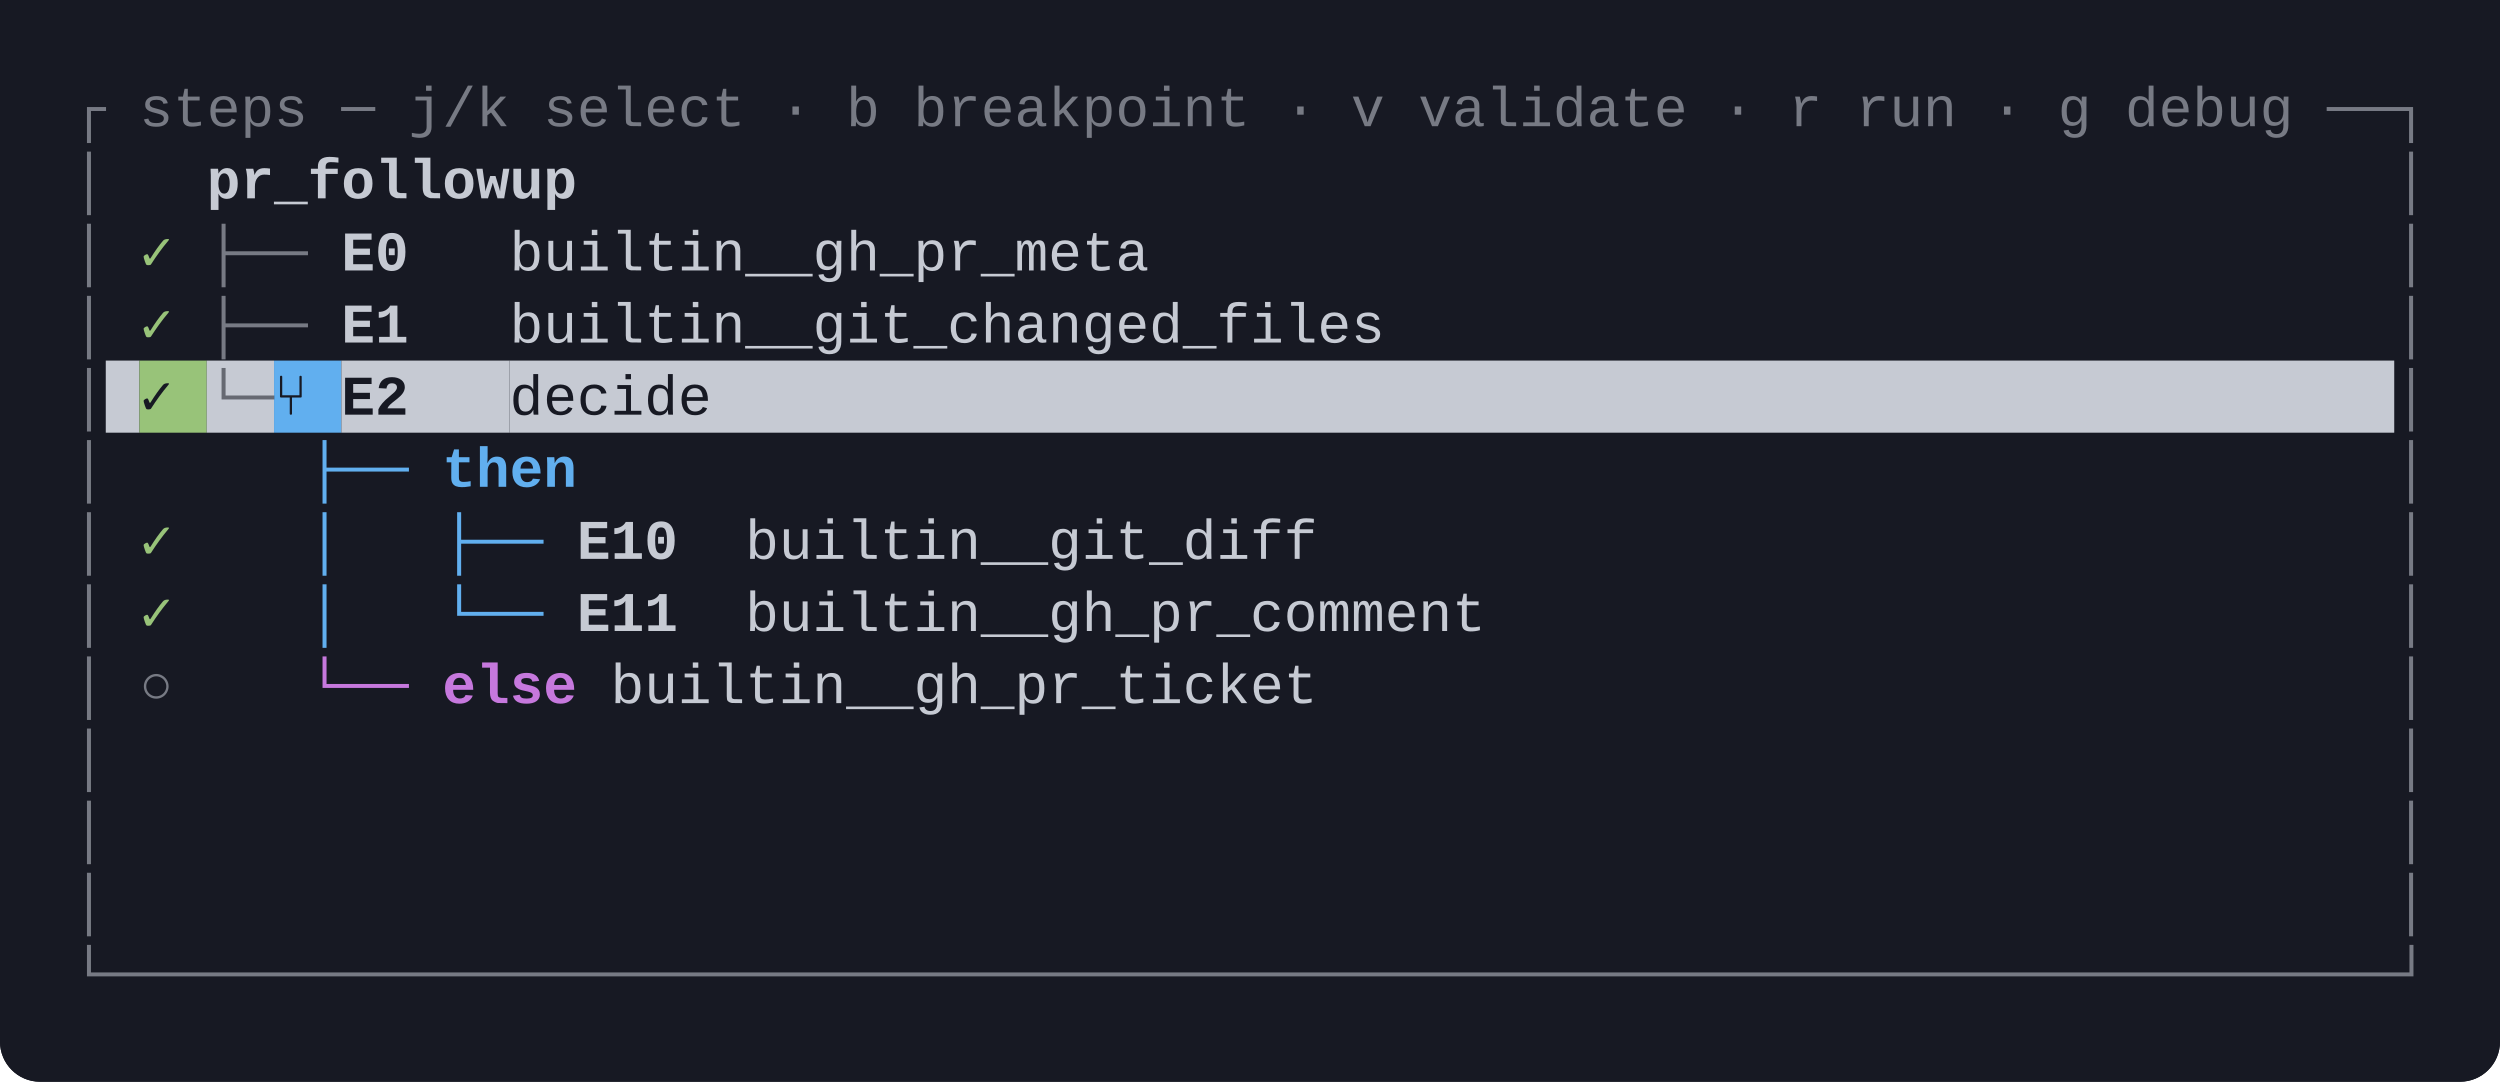
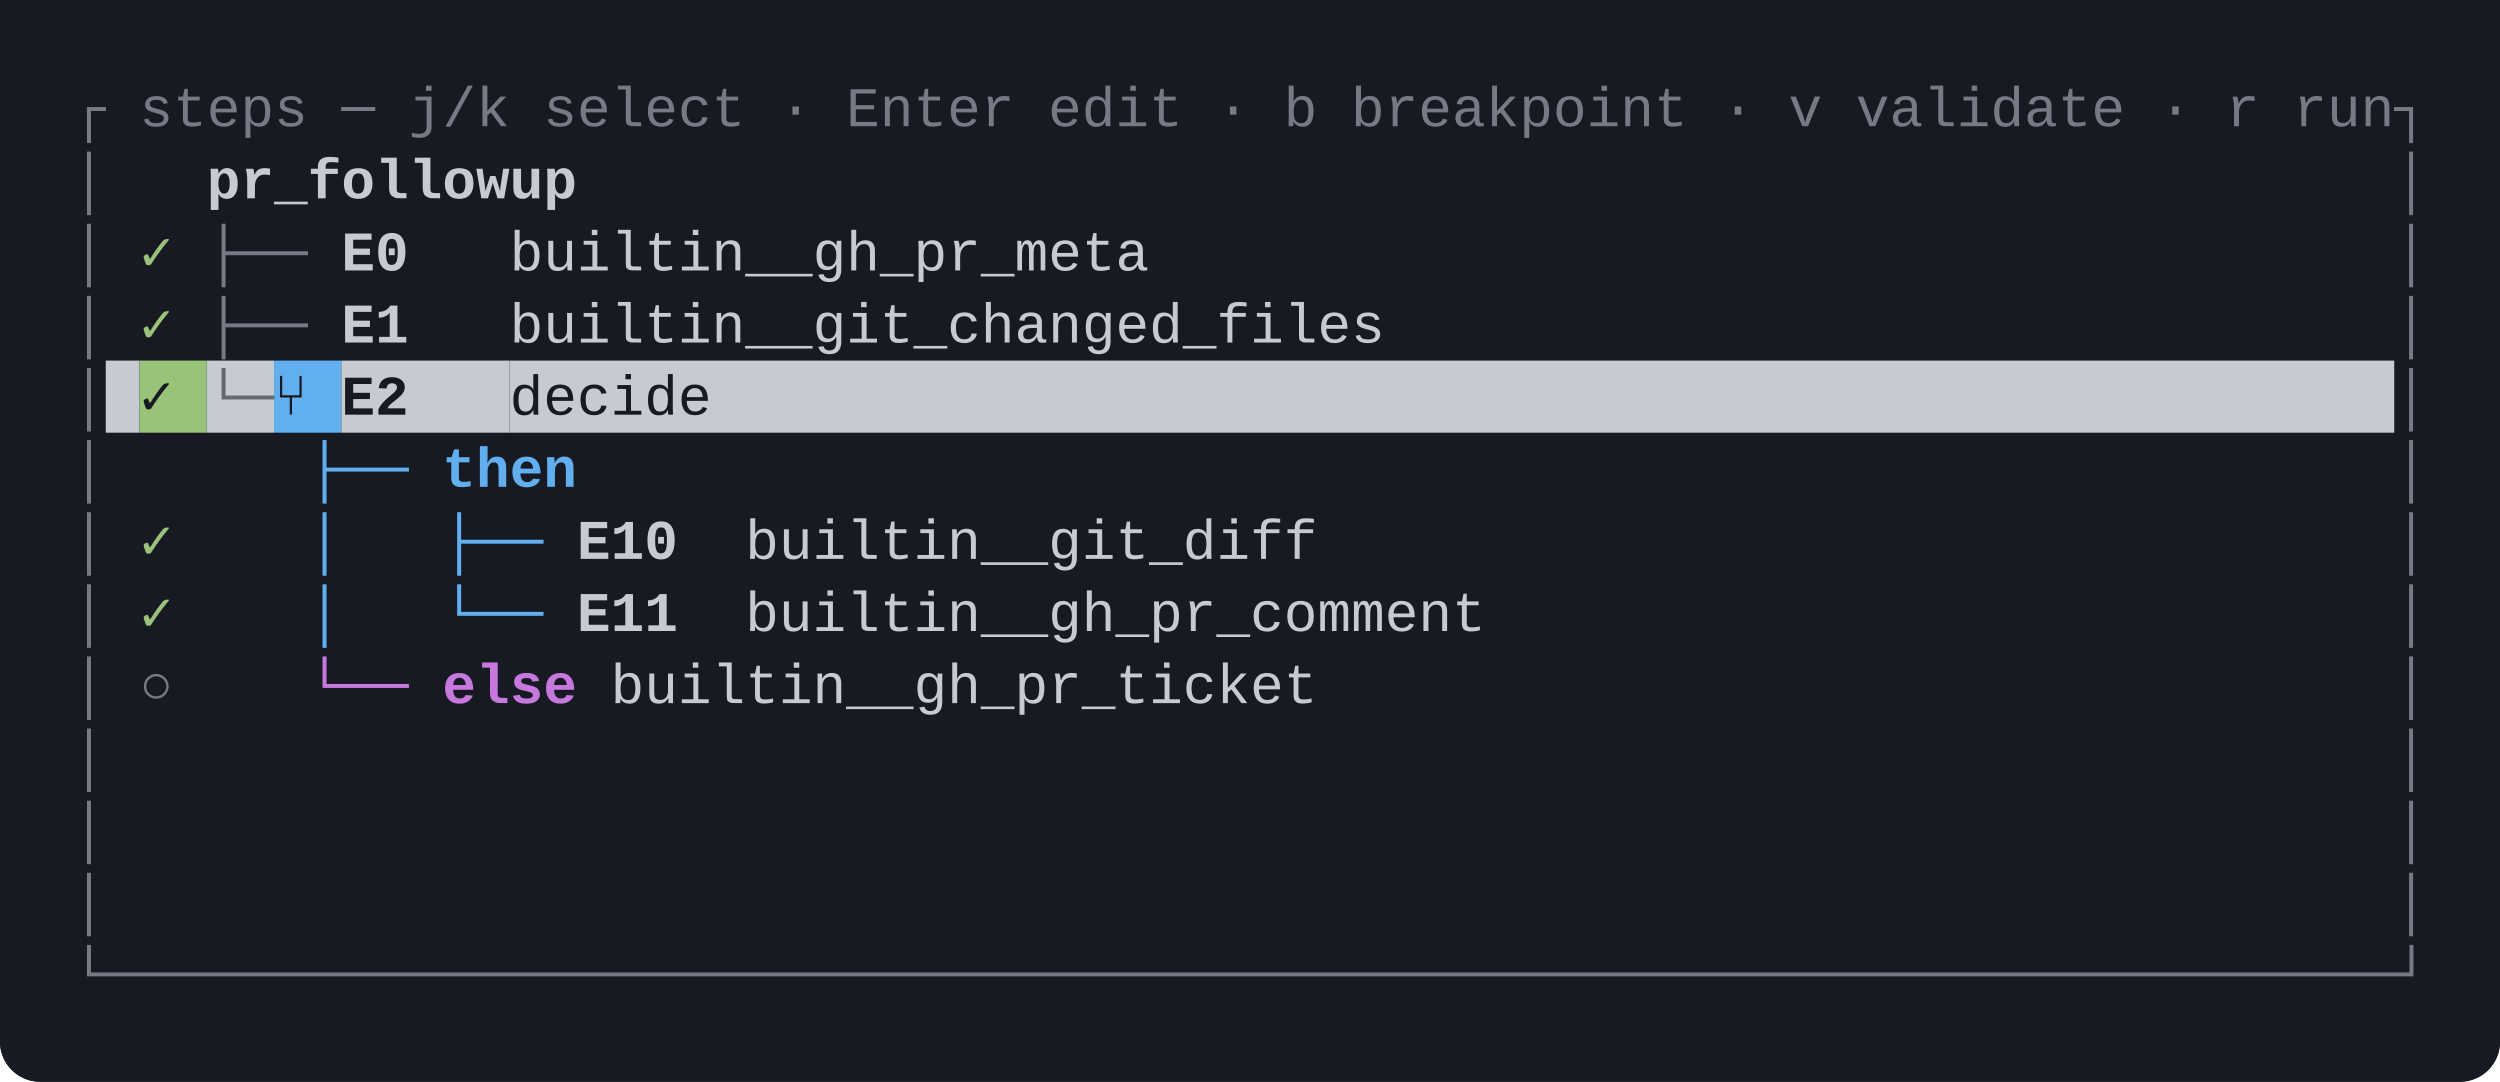
<svg xmlns="http://www.w3.org/2000/svg" width="624" height="270" viewBox="0 0 624 270" xml:space="preserve" font-family="ui-monospace, SFMono-Regular, Menlo, Consolas, 'Liberation Mono', monospace" font-size="14px">
  <rect width="624" height="270" rx="10" fill="#11131b" />
  <rect y="0" width="624" height="260" fill="#171923" />
  <rect y="250" width="624" height="20" rx="10" fill="#171923" />
  <rect x="26.4" y="90.0" width="8.4" height="18" fill="#c6cad3" />
  <rect x="34.8" y="90.0" width="16.8" height="18" fill="#98c379" />
  <rect x="51.6" y="90.0" width="16.8" height="18" fill="#c6cad3" />
  <rect x="68.4" y="90.0" width="16.8" height="18" fill="#61afef" />
  <rect x="85.2" y="90.0" width="42.0" height="18" fill="#c6cad3" />
  <rect x="127.2" y="90.0" width="470.4" height="18" fill="#c6cad3" />
  <text x="18.0" y="31.5" textLength="8.4" lengthAdjust="spacingAndGlyphs" fill="#c6cad3" opacity="0.55">┌</text>
  <text x="34.8" y="31.5" textLength="42.0" lengthAdjust="spacingAndGlyphs" fill="#c6cad3" opacity="0.55">steps</text>
  <text x="85.2" y="31.5" textLength="8.4" lengthAdjust="spacingAndGlyphs" fill="#c6cad3" opacity="0.55">─</text>
  <text x="102.0" y="31.5" textLength="25.2" lengthAdjust="spacingAndGlyphs" fill="#c6cad3" opacity="0.55">j/k</text>
  <text x="135.6" y="31.5" textLength="50.4" lengthAdjust="spacingAndGlyphs" fill="#c6cad3" opacity="0.55">select</text>
  <text x="194.4" y="31.5" textLength="8.4" lengthAdjust="spacingAndGlyphs" fill="#c6cad3" opacity="0.55">·</text>
-   <text x="211.2" y="31.5" textLength="8.4" lengthAdjust="spacingAndGlyphs" fill="#c6cad3" opacity="0.55">b</text>
-   <text x="228.0" y="31.5" textLength="84.0" lengthAdjust="spacingAndGlyphs" fill="#c6cad3" opacity="0.55">breakpoint</text>
-   <text x="320.4" y="31.5" textLength="8.4" lengthAdjust="spacingAndGlyphs" fill="#c6cad3" opacity="0.55">·</text>
-   <text x="337.2" y="31.5" textLength="8.4" lengthAdjust="spacingAndGlyphs" fill="#c6cad3" opacity="0.55">v</text>
-   <text x="354.0" y="31.5" textLength="67.2" lengthAdjust="spacingAndGlyphs" fill="#c6cad3" opacity="0.55">validate</text>
+   <text x="211.2" y="31.5" textLength="42.0" lengthAdjust="spacingAndGlyphs" fill="#c6cad3" opacity="0.55">Enter</text>
+   <text x="261.6" y="31.5" textLength="33.6" lengthAdjust="spacingAndGlyphs" fill="#c6cad3" opacity="0.55">edit</text>
+   <text x="303.6" y="31.5" textLength="8.4" lengthAdjust="spacingAndGlyphs" fill="#c6cad3" opacity="0.55">·</text>
+   <text x="320.4" y="31.5" textLength="8.4" lengthAdjust="spacingAndGlyphs" fill="#c6cad3" opacity="0.55">b</text>
+   <text x="337.2" y="31.5" textLength="84.0" lengthAdjust="spacingAndGlyphs" fill="#c6cad3" opacity="0.55">breakpoint</text>
  <text x="429.6" y="31.5" textLength="8.4" lengthAdjust="spacingAndGlyphs" fill="#c6cad3" opacity="0.55">·</text>
-   <text x="446.4" y="31.5" textLength="8.4" lengthAdjust="spacingAndGlyphs" fill="#c6cad3" opacity="0.55">r</text>
-   <text x="463.2" y="31.5" textLength="25.2" lengthAdjust="spacingAndGlyphs" fill="#c6cad3" opacity="0.55">run</text>
-   <text x="496.8" y="31.5" textLength="8.4" lengthAdjust="spacingAndGlyphs" fill="#c6cad3" opacity="0.55">·</text>
-   <text x="513.6" y="31.5" textLength="8.4" lengthAdjust="spacingAndGlyphs" fill="#c6cad3" opacity="0.55">g</text>
-   <text x="530.4" y="31.5" textLength="42.0" lengthAdjust="spacingAndGlyphs" fill="#c6cad3" opacity="0.55">debug</text>
-   <text x="580.8" y="31.5" textLength="25.2" lengthAdjust="spacingAndGlyphs" fill="#c6cad3" opacity="0.55">──┐</text>
+   <text x="446.4" y="31.5" textLength="8.4" lengthAdjust="spacingAndGlyphs" fill="#c6cad3" opacity="0.55">v</text>
+   <text x="463.2" y="31.5" textLength="67.2" lengthAdjust="spacingAndGlyphs" fill="#c6cad3" opacity="0.55">validate</text>
+   <text x="538.8" y="31.5" textLength="8.4" lengthAdjust="spacingAndGlyphs" fill="#c6cad3" opacity="0.55">·</text>
+   <text x="555.6" y="31.5" textLength="8.4" lengthAdjust="spacingAndGlyphs" fill="#c6cad3" opacity="0.55">r</text>
+   <text x="572.4" y="31.5" textLength="33.6" lengthAdjust="spacingAndGlyphs" fill="#c6cad3" opacity="0.55">run┐</text>
  <text x="18.0" y="49.5" textLength="8.4" lengthAdjust="spacingAndGlyphs" fill="#c6cad3" opacity="0.55">│</text>
  <text x="51.6" y="49.5" textLength="92.4" lengthAdjust="spacingAndGlyphs" fill="#c6cad3" font-weight="600">pr_followup</text>
  <text x="597.6" y="49.5" textLength="8.4" lengthAdjust="spacingAndGlyphs" fill="#c6cad3" opacity="0.55">│</text>
  <text x="18.0" y="67.5" textLength="8.4" lengthAdjust="spacingAndGlyphs" fill="#c6cad3" opacity="0.55">│</text>
  <text x="34.8" y="67.5" textLength="8.4" lengthAdjust="spacingAndGlyphs" fill="#98c379">✓</text>
  <text x="51.6" y="67.5" textLength="25.2" lengthAdjust="spacingAndGlyphs" fill="#c6cad3" opacity="0.55">├──</text>
  <text x="85.2" y="67.5" textLength="16.8" lengthAdjust="spacingAndGlyphs" fill="#c6cad3" font-weight="600">E0</text>
  <text x="127.2" y="67.5" textLength="159.6" lengthAdjust="spacingAndGlyphs" fill="#c6cad3">builtin__gh_pr_meta</text>
  <text x="597.6" y="67.5" textLength="8.4" lengthAdjust="spacingAndGlyphs" fill="#c6cad3" opacity="0.55">│</text>
  <text x="18.0" y="85.5" textLength="8.4" lengthAdjust="spacingAndGlyphs" fill="#c6cad3" opacity="0.55">│</text>
  <text x="34.8" y="85.5" textLength="8.4" lengthAdjust="spacingAndGlyphs" fill="#98c379">✓</text>
  <text x="51.6" y="85.5" textLength="25.2" lengthAdjust="spacingAndGlyphs" fill="#c6cad3" opacity="0.55">├──</text>
  <text x="85.2" y="85.5" textLength="16.8" lengthAdjust="spacingAndGlyphs" fill="#c6cad3" font-weight="600">E1</text>
  <text x="127.2" y="85.5" textLength="218.4" lengthAdjust="spacingAndGlyphs" fill="#c6cad3">builtin__git_changed_files</text>
  <text x="597.6" y="85.5" textLength="8.4" lengthAdjust="spacingAndGlyphs" fill="#c6cad3" opacity="0.55">│</text>
  <text x="18.0" y="103.5" textLength="8.4" lengthAdjust="spacingAndGlyphs" fill="#c6cad3" opacity="0.55">│</text>
  <text x="34.8" y="103.5" textLength="8.4" lengthAdjust="spacingAndGlyphs" fill="#171923">✓</text>
  <text x="51.6" y="103.5" textLength="16.8" lengthAdjust="spacingAndGlyphs" fill="#171923" opacity="0.55">└─</text>
  <text x="68.4" y="103.5" textLength="8.4" lengthAdjust="spacingAndGlyphs" fill="#171923" font-weight="600">⑂</text>
  <text x="85.2" y="103.5" textLength="16.8" lengthAdjust="spacingAndGlyphs" fill="#171923" font-weight="600">E2</text>
  <text x="127.2" y="103.5" textLength="50.4" lengthAdjust="spacingAndGlyphs" fill="#171923">decide</text>
  <text x="597.6" y="103.5" textLength="8.4" lengthAdjust="spacingAndGlyphs" fill="#c6cad3" opacity="0.55">│</text>
  <text x="18.0" y="121.5" textLength="8.4" lengthAdjust="spacingAndGlyphs" fill="#c6cad3" opacity="0.55">│</text>
  <text x="76.8" y="121.5" textLength="25.2" lengthAdjust="spacingAndGlyphs" fill="#61afef">├──</text>
  <text x="110.4" y="121.5" textLength="33.6" lengthAdjust="spacingAndGlyphs" fill="#61afef" font-weight="600">then</text>
  <text x="597.6" y="121.5" textLength="8.4" lengthAdjust="spacingAndGlyphs" fill="#c6cad3" opacity="0.55">│</text>
  <text x="18.0" y="139.5" textLength="8.4" lengthAdjust="spacingAndGlyphs" fill="#c6cad3" opacity="0.55">│</text>
  <text x="34.8" y="139.5" textLength="8.4" lengthAdjust="spacingAndGlyphs" fill="#98c379">✓</text>
  <text x="76.8" y="139.5" textLength="8.4" lengthAdjust="spacingAndGlyphs" fill="#61afef">│</text>
  <text x="110.4" y="139.5" textLength="25.2" lengthAdjust="spacingAndGlyphs" fill="#61afef">├──</text>
  <text x="144.0" y="139.5" textLength="25.2" lengthAdjust="spacingAndGlyphs" fill="#c6cad3" font-weight="600">E10</text>
  <text x="186.0" y="139.5" textLength="142.8" lengthAdjust="spacingAndGlyphs" fill="#c6cad3">builtin__git_diff</text>
  <text x="597.6" y="139.5" textLength="8.4" lengthAdjust="spacingAndGlyphs" fill="#c6cad3" opacity="0.55">│</text>
  <text x="18.0" y="157.5" textLength="8.4" lengthAdjust="spacingAndGlyphs" fill="#c6cad3" opacity="0.55">│</text>
  <text x="34.8" y="157.5" textLength="8.4" lengthAdjust="spacingAndGlyphs" fill="#98c379">✓</text>
  <text x="76.8" y="157.5" textLength="8.4" lengthAdjust="spacingAndGlyphs" fill="#61afef">│</text>
  <text x="110.4" y="157.5" textLength="25.2" lengthAdjust="spacingAndGlyphs" fill="#61afef">└──</text>
  <text x="144.0" y="157.5" textLength="25.2" lengthAdjust="spacingAndGlyphs" fill="#c6cad3" font-weight="600">E11</text>
  <text x="186.0" y="157.5" textLength="184.8" lengthAdjust="spacingAndGlyphs" fill="#c6cad3">builtin__gh_pr_comment</text>
  <text x="597.6" y="157.5" textLength="8.4" lengthAdjust="spacingAndGlyphs" fill="#c6cad3" opacity="0.55">│</text>
  <text x="18.0" y="175.5" textLength="8.4" lengthAdjust="spacingAndGlyphs" fill="#c6cad3" opacity="0.55">│</text>
  <text x="34.8" y="175.5" textLength="8.4" lengthAdjust="spacingAndGlyphs" fill="#c6cad3" opacity="0.55">○</text>
  <text x="76.8" y="175.5" textLength="25.2" lengthAdjust="spacingAndGlyphs" fill="#c678dd">└──</text>
  <text x="110.4" y="175.5" textLength="33.6" lengthAdjust="spacingAndGlyphs" fill="#c678dd" font-weight="600">else</text>
  <text x="152.4" y="175.5" textLength="176.4" lengthAdjust="spacingAndGlyphs" fill="#c6cad3">builtin__gh_pr_ticket</text>
  <text x="597.6" y="175.5" textLength="8.4" lengthAdjust="spacingAndGlyphs" fill="#c6cad3" opacity="0.55">│</text>
  <text x="18.0" y="193.5" textLength="8.4" lengthAdjust="spacingAndGlyphs" fill="#c6cad3" opacity="0.55">│</text>
  <text x="597.6" y="193.5" textLength="8.4" lengthAdjust="spacingAndGlyphs" fill="#c6cad3" opacity="0.55">│</text>
  <text x="18.0" y="211.5" textLength="8.4" lengthAdjust="spacingAndGlyphs" fill="#c6cad3" opacity="0.55">│</text>
  <text x="597.6" y="211.5" textLength="8.4" lengthAdjust="spacingAndGlyphs" fill="#c6cad3" opacity="0.55">│</text>
  <text x="18.0" y="229.5" textLength="8.4" lengthAdjust="spacingAndGlyphs" fill="#c6cad3" opacity="0.55">│</text>
  <text x="597.6" y="229.5" textLength="8.4" lengthAdjust="spacingAndGlyphs" fill="#c6cad3" opacity="0.55">│</text>
  <text x="18.0" y="247.5" textLength="588.0" lengthAdjust="spacingAndGlyphs" fill="#c6cad3" opacity="0.55">└────────────────────────────────────────────────────────────────────┘</text>
</svg>
